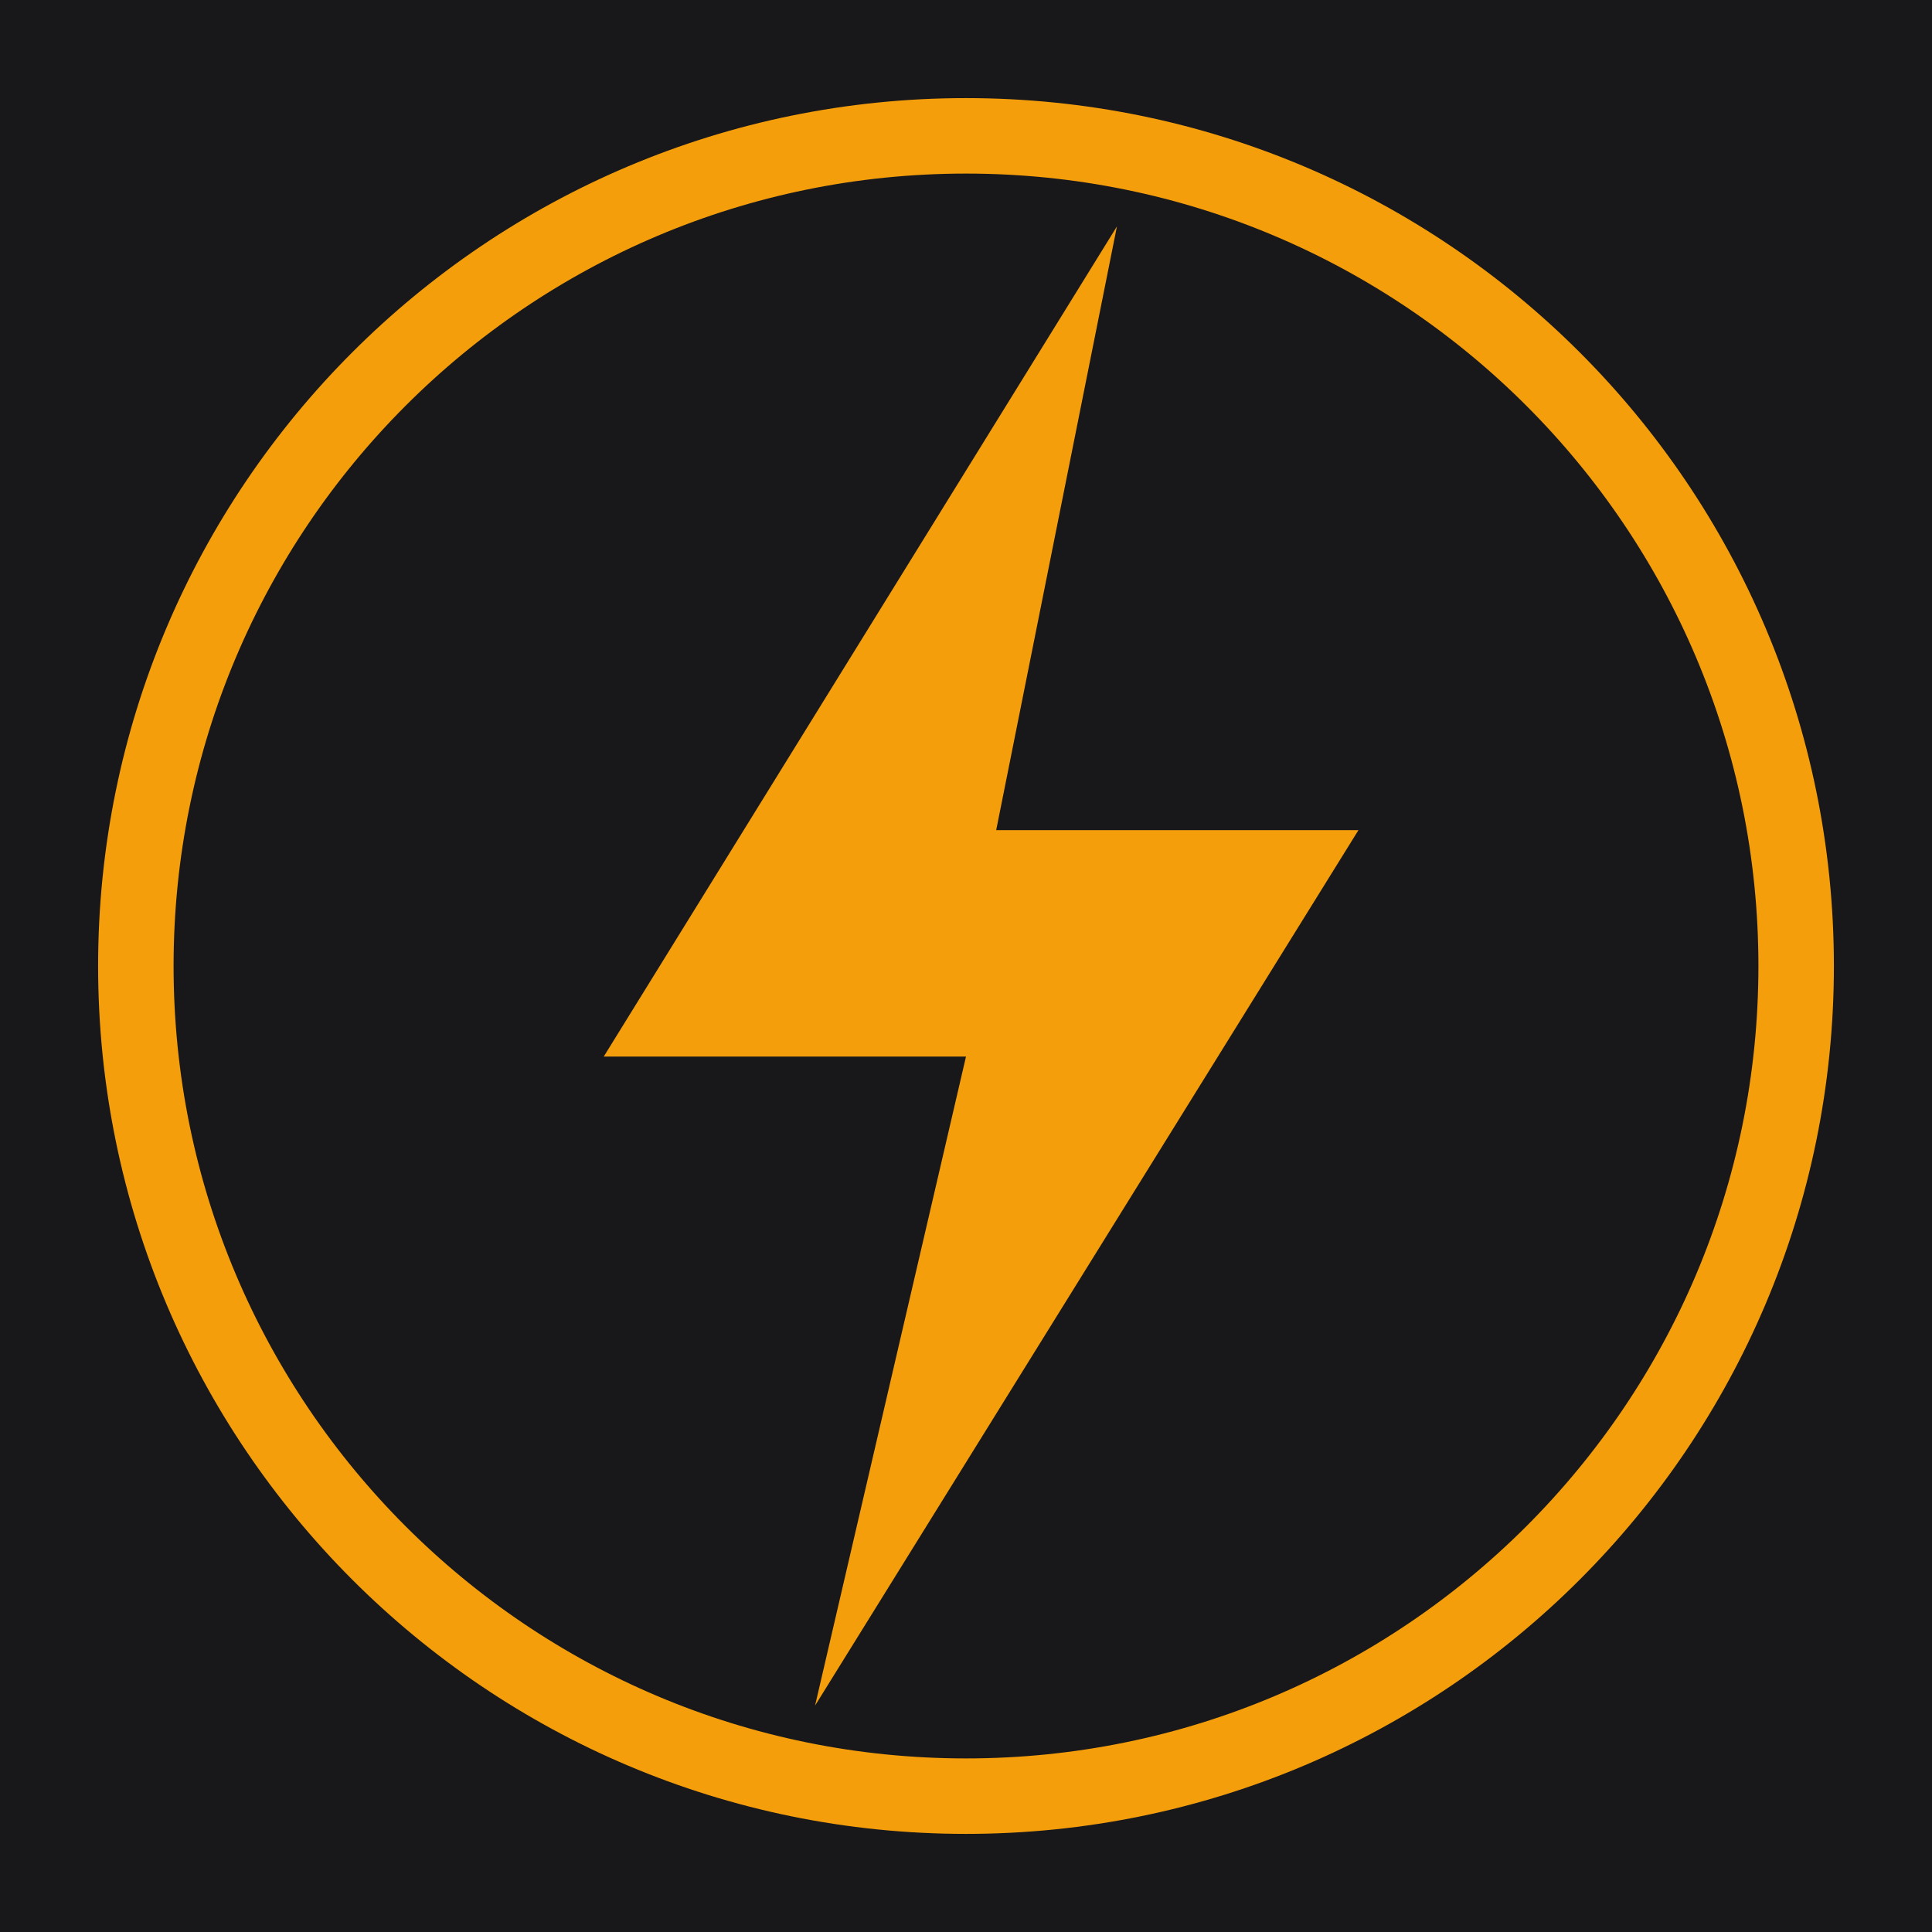
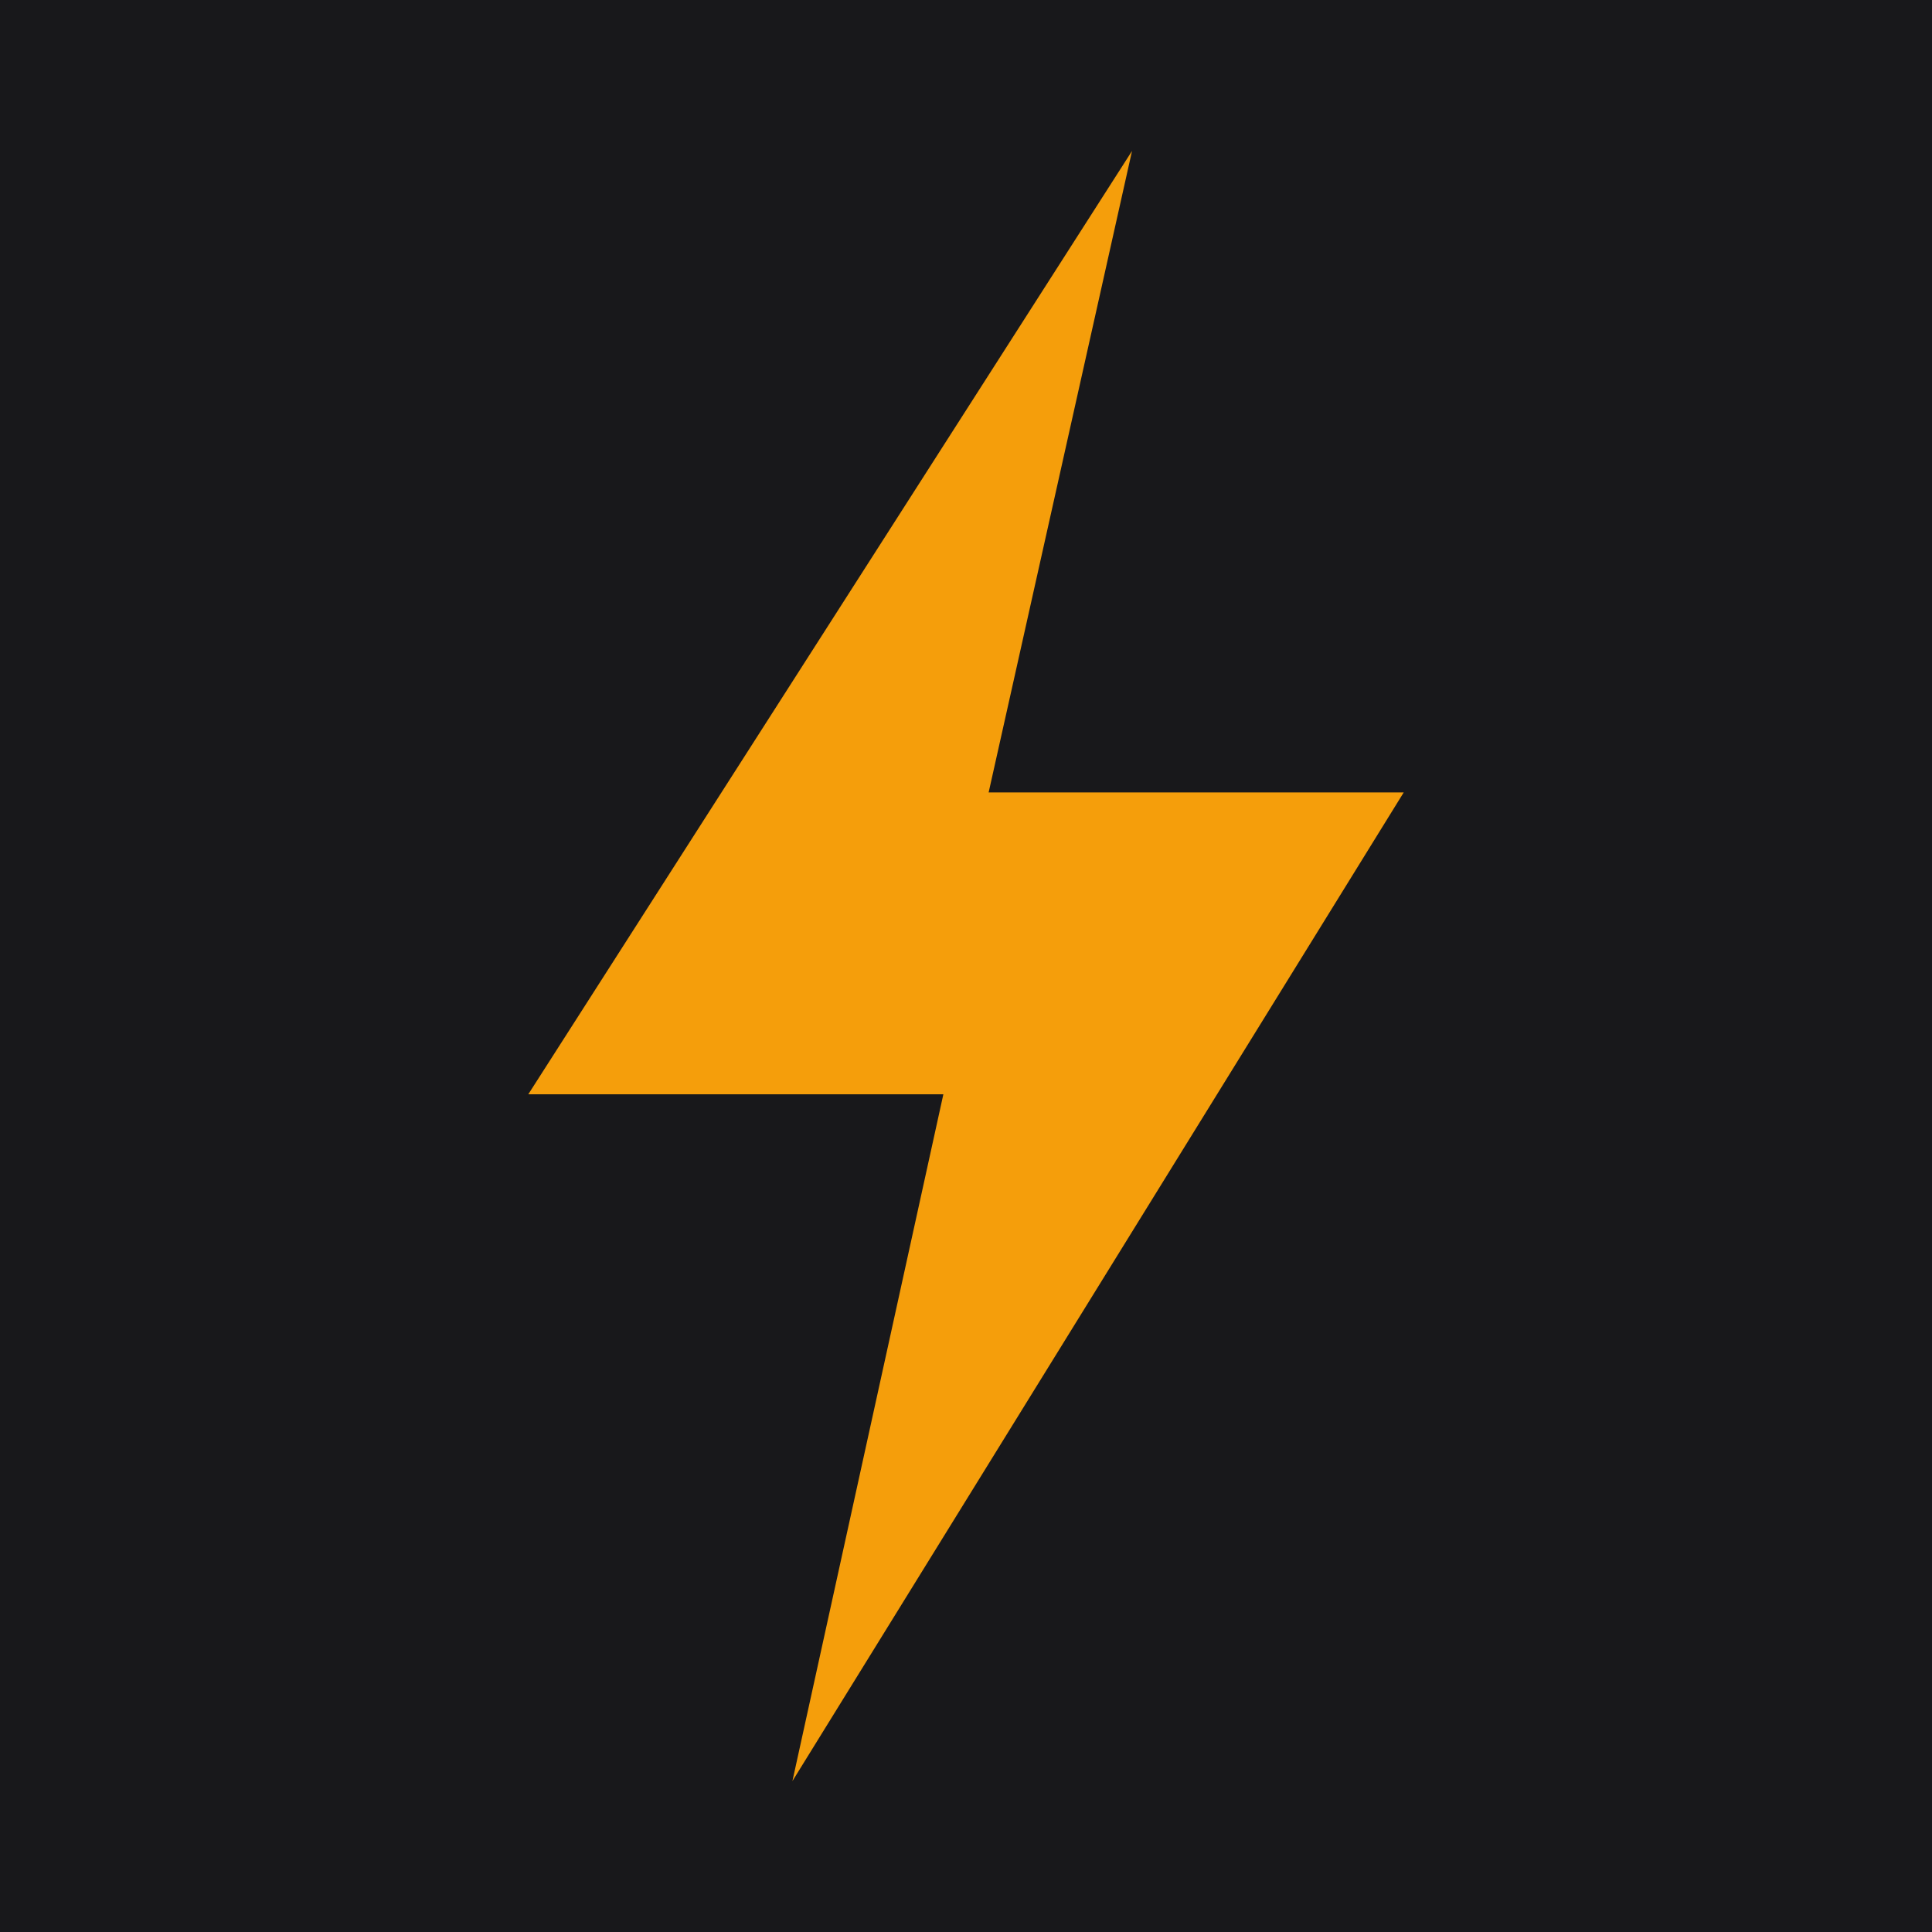
<svg xmlns="http://www.w3.org/2000/svg" viewBox="0 0 512 512">
  <rect width="512" height="512" fill="#18181b" />
-   <circle cx="256" cy="256" r="220" fill="none" stroke="#f59e0b" stroke-width="20" />
-   <path d="M296 60 L160 280 L256 280 L216 452 L360 220 L264 220 Z" fill="#f59e0b" />
+   <path d="M300 40 L140 290 L250 290 L210 472 L372 210 L262 210 Z" fill="#f59e0b" />
</svg>
